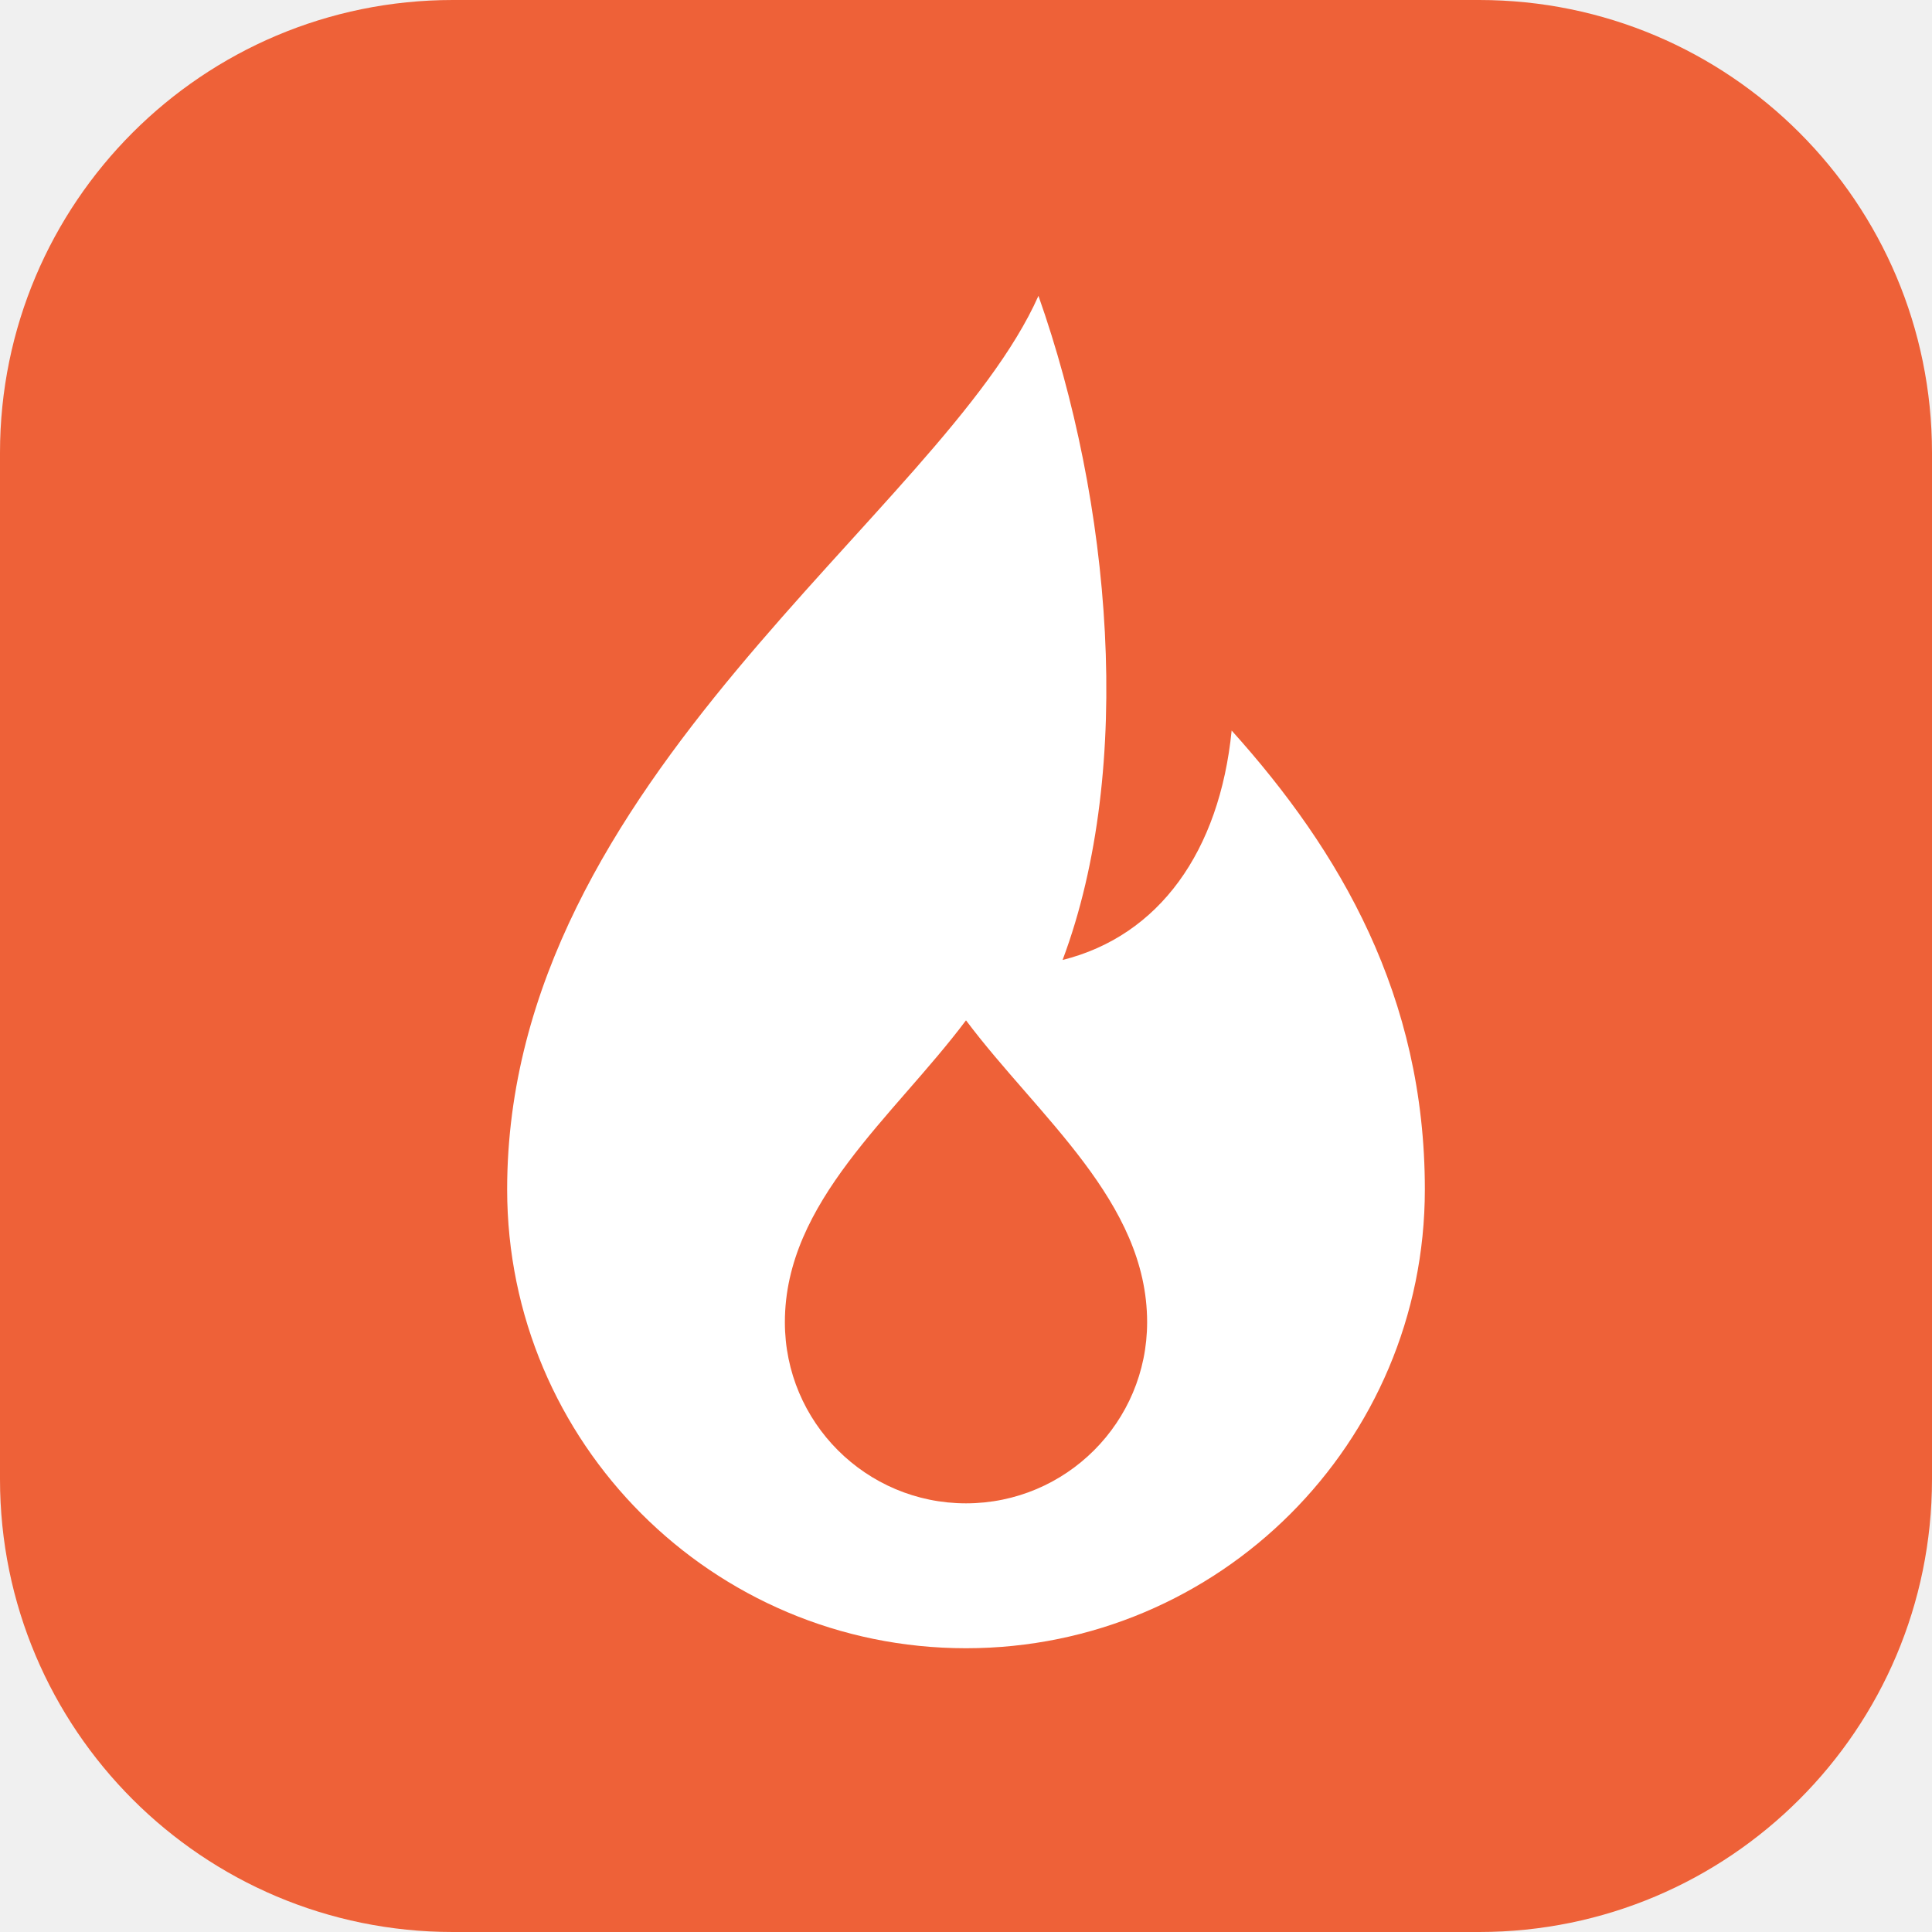
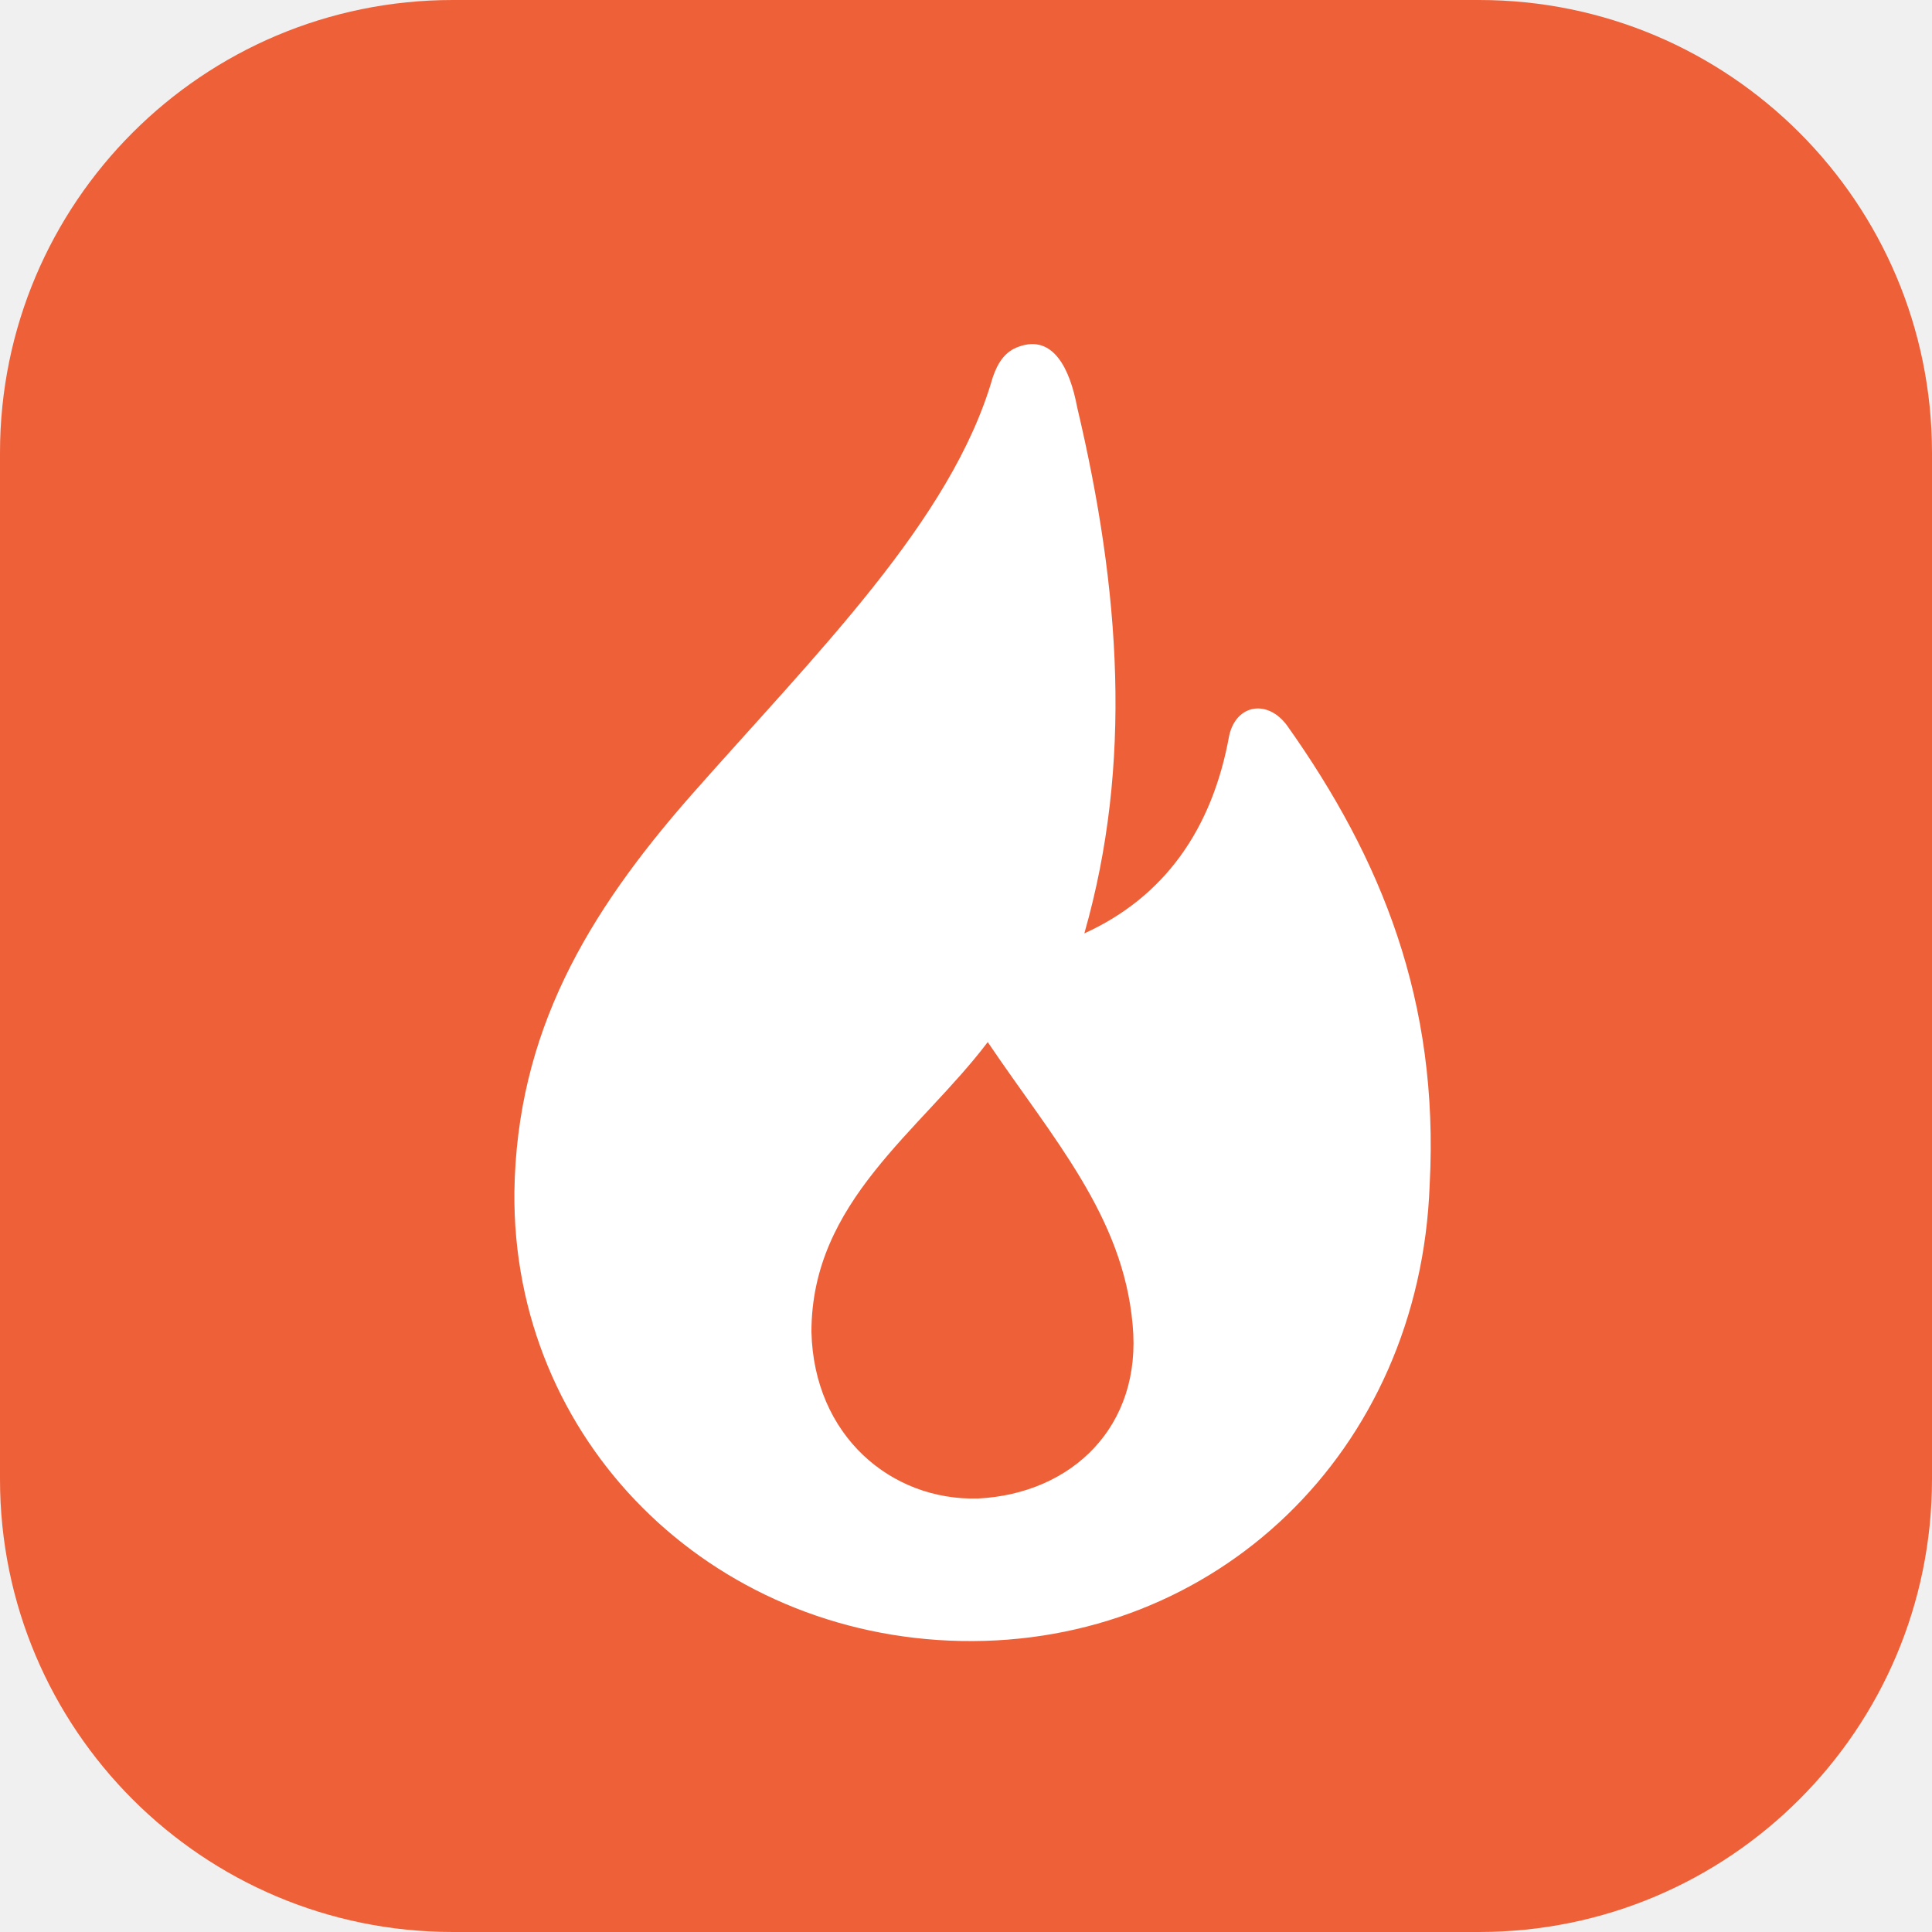
<svg xmlns="http://www.w3.org/2000/svg" width="64" height="64" viewBox="0 0 64 64">
  <rect width="64" height="64" rx="15" fill="#EE6138" />
-   <path fill="#fff" fill-rule="evenodd" transform="translate(32 33) scale(.8) translate(-32 -32)" d="M35 3C31 12 13 23 13 40a19 19 0 0 0 38 0c0-8-3.5-14-8-19c-.5 5-3 8.5-7 9.5c3-8 2-19-1-27.5Z M32 33c-3 4-7.5 7.5-7.5 12.5a7.5 7.5 0 0 0 15 0c0-5-4.5-8.5-7.5-12.5Z" />
+   <path fill="#fff" fill-rule="evenodd" transform="translate(32 33) scale(.8) translate(-32 -32)" d="M34.2 5.1C35.6 4.6 36.3 6 36.6 7.6C38.4 15.2 38.9 22.4 36.9 29.4C40.2 27.9 42.2 25.1 42.9 21.2C43.2 19.9 44.5 19.7 45.3 20.8C49.2 26.3 51.6 32.2 51.2 39.8C50.8 50.9 42.3 58.9 31.8 58.7C21.4 58.5 13.2 50.4 13.3 40.1C13.4 33.5 16.3 28.6 20.6 23.7C25.8 17.8 31.4 12.3 33.1 6.4C33.3 5.8 33.6 5.3 34.2 5.1Z M32.9 33.9C30.1 37.6 25.6 40.5 25.6 45.9C25.7 50.2 28.9 52.9 32.5 52.8C36.4 52.6 39.3 49.8 38.9 45.6C38.5 41.1 35.6 37.9 32.9 33.9Z" />
</svg>
